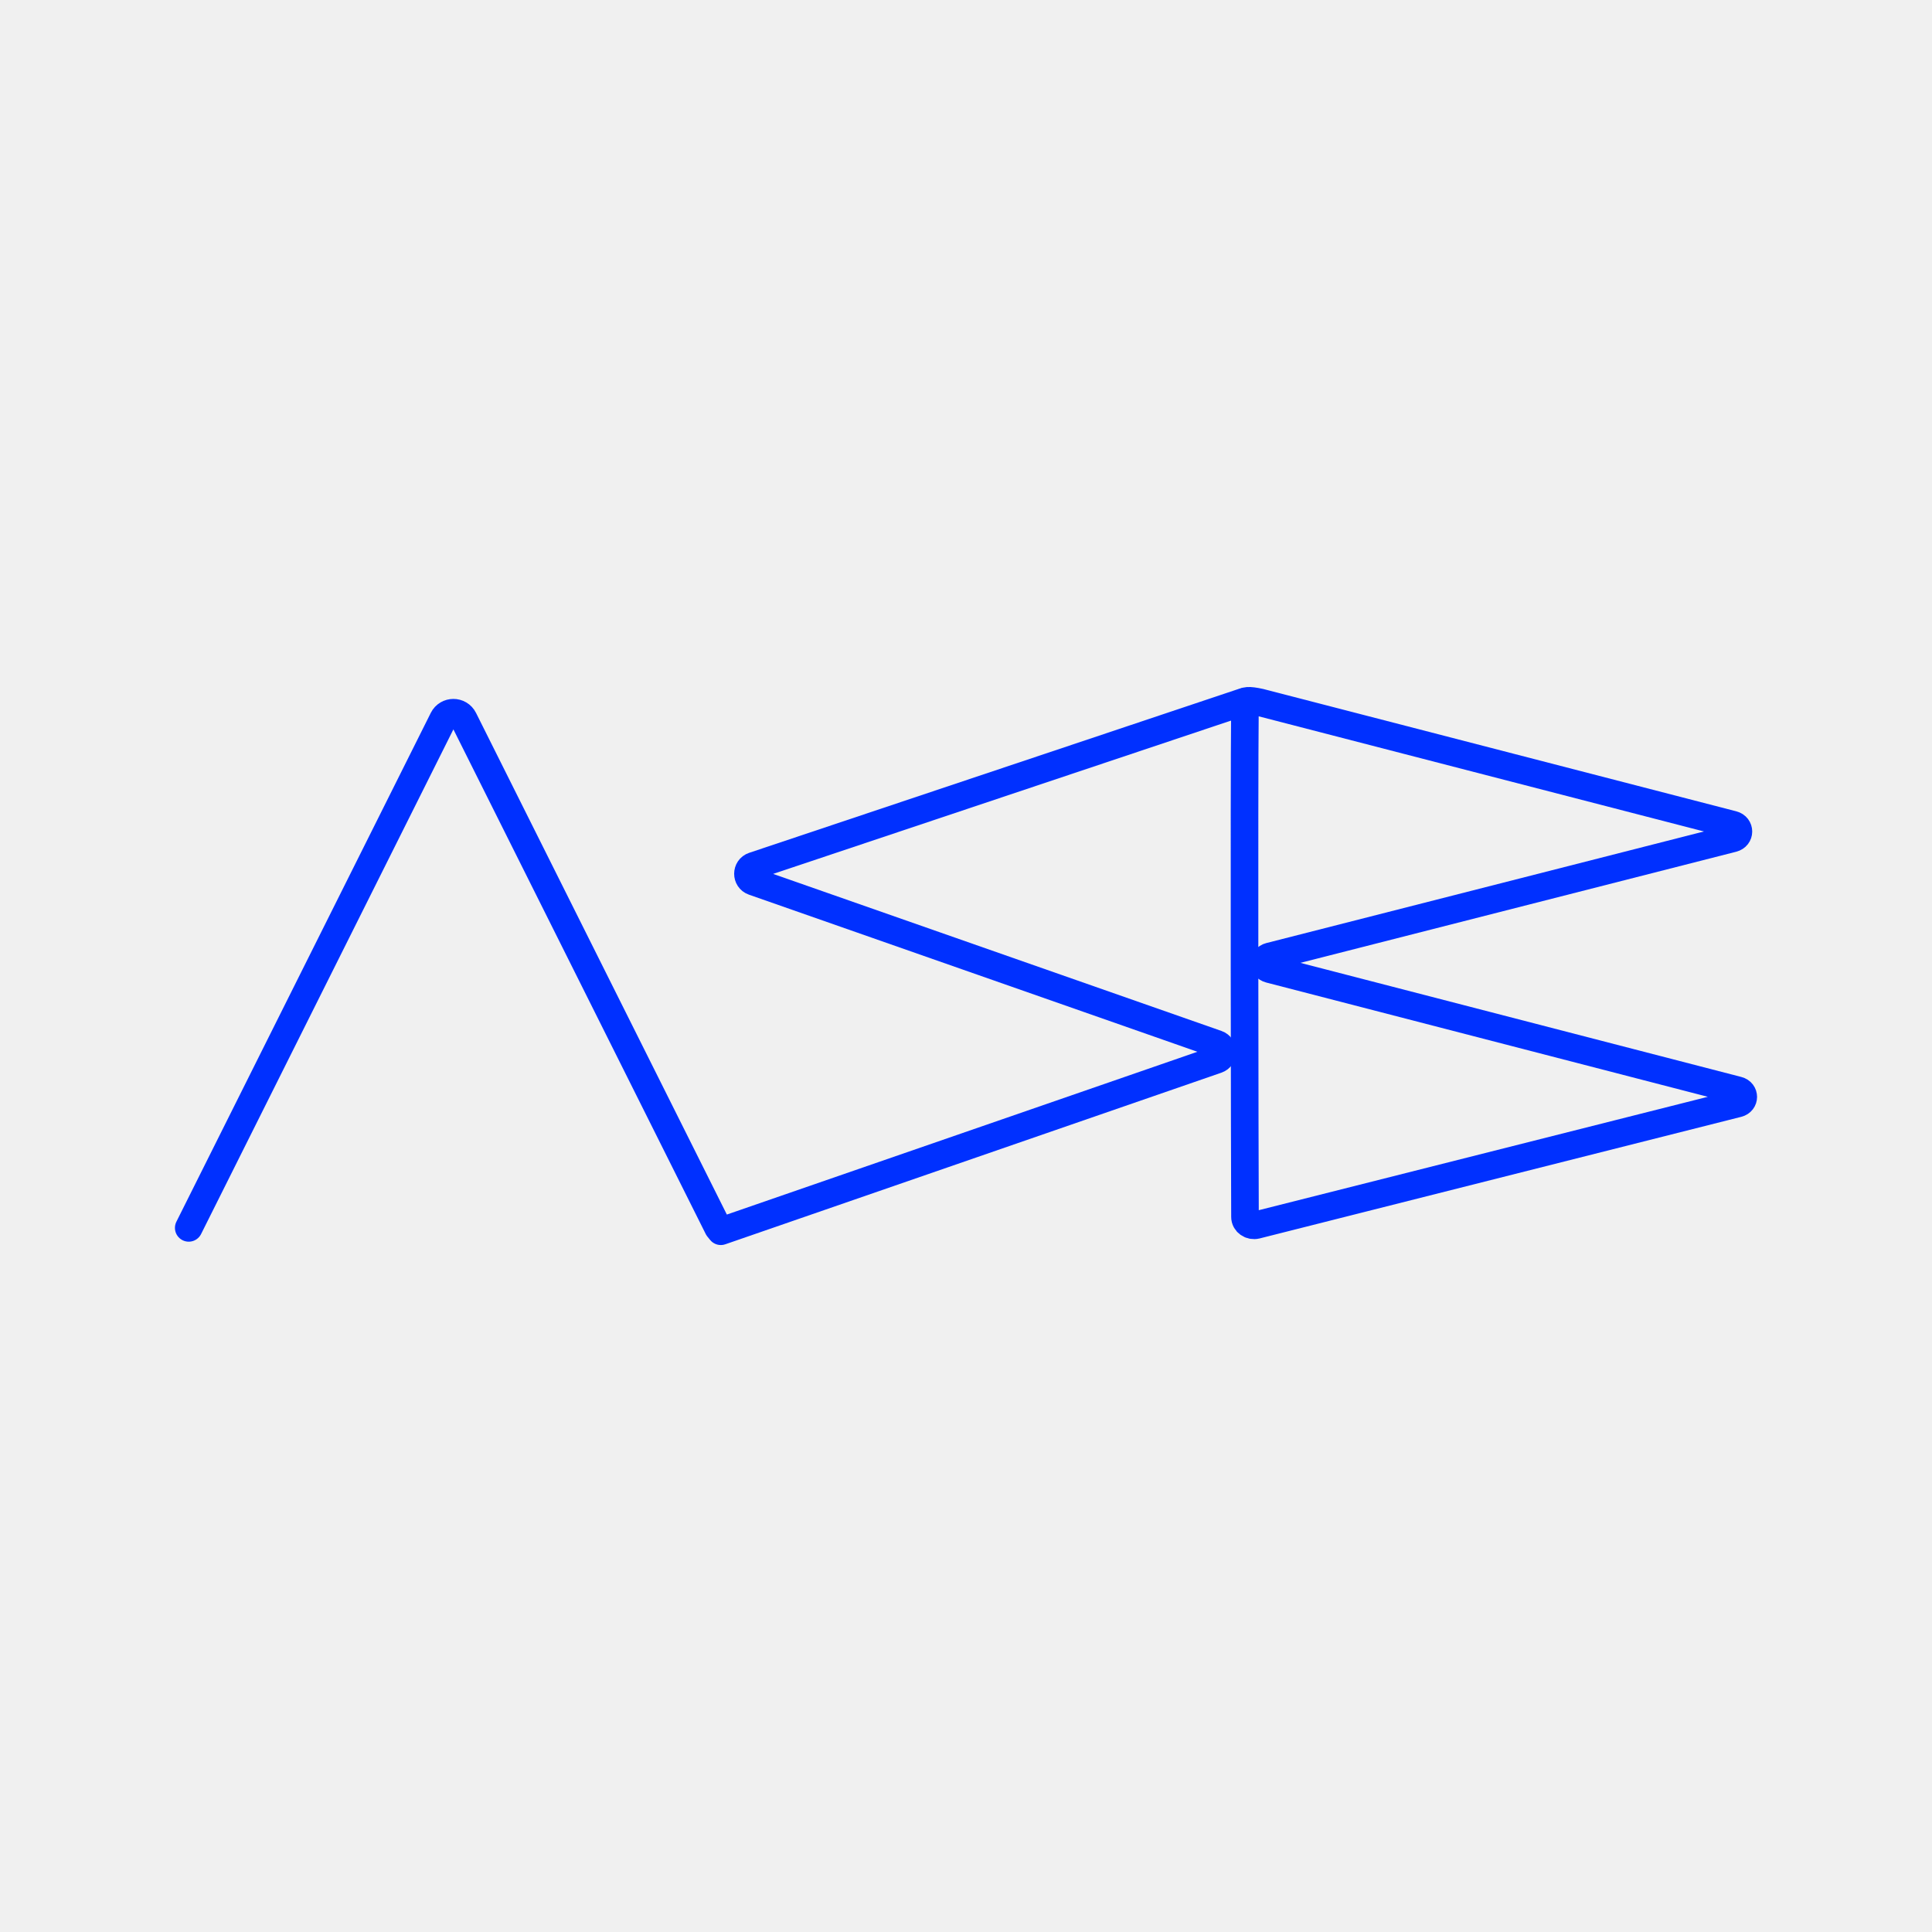
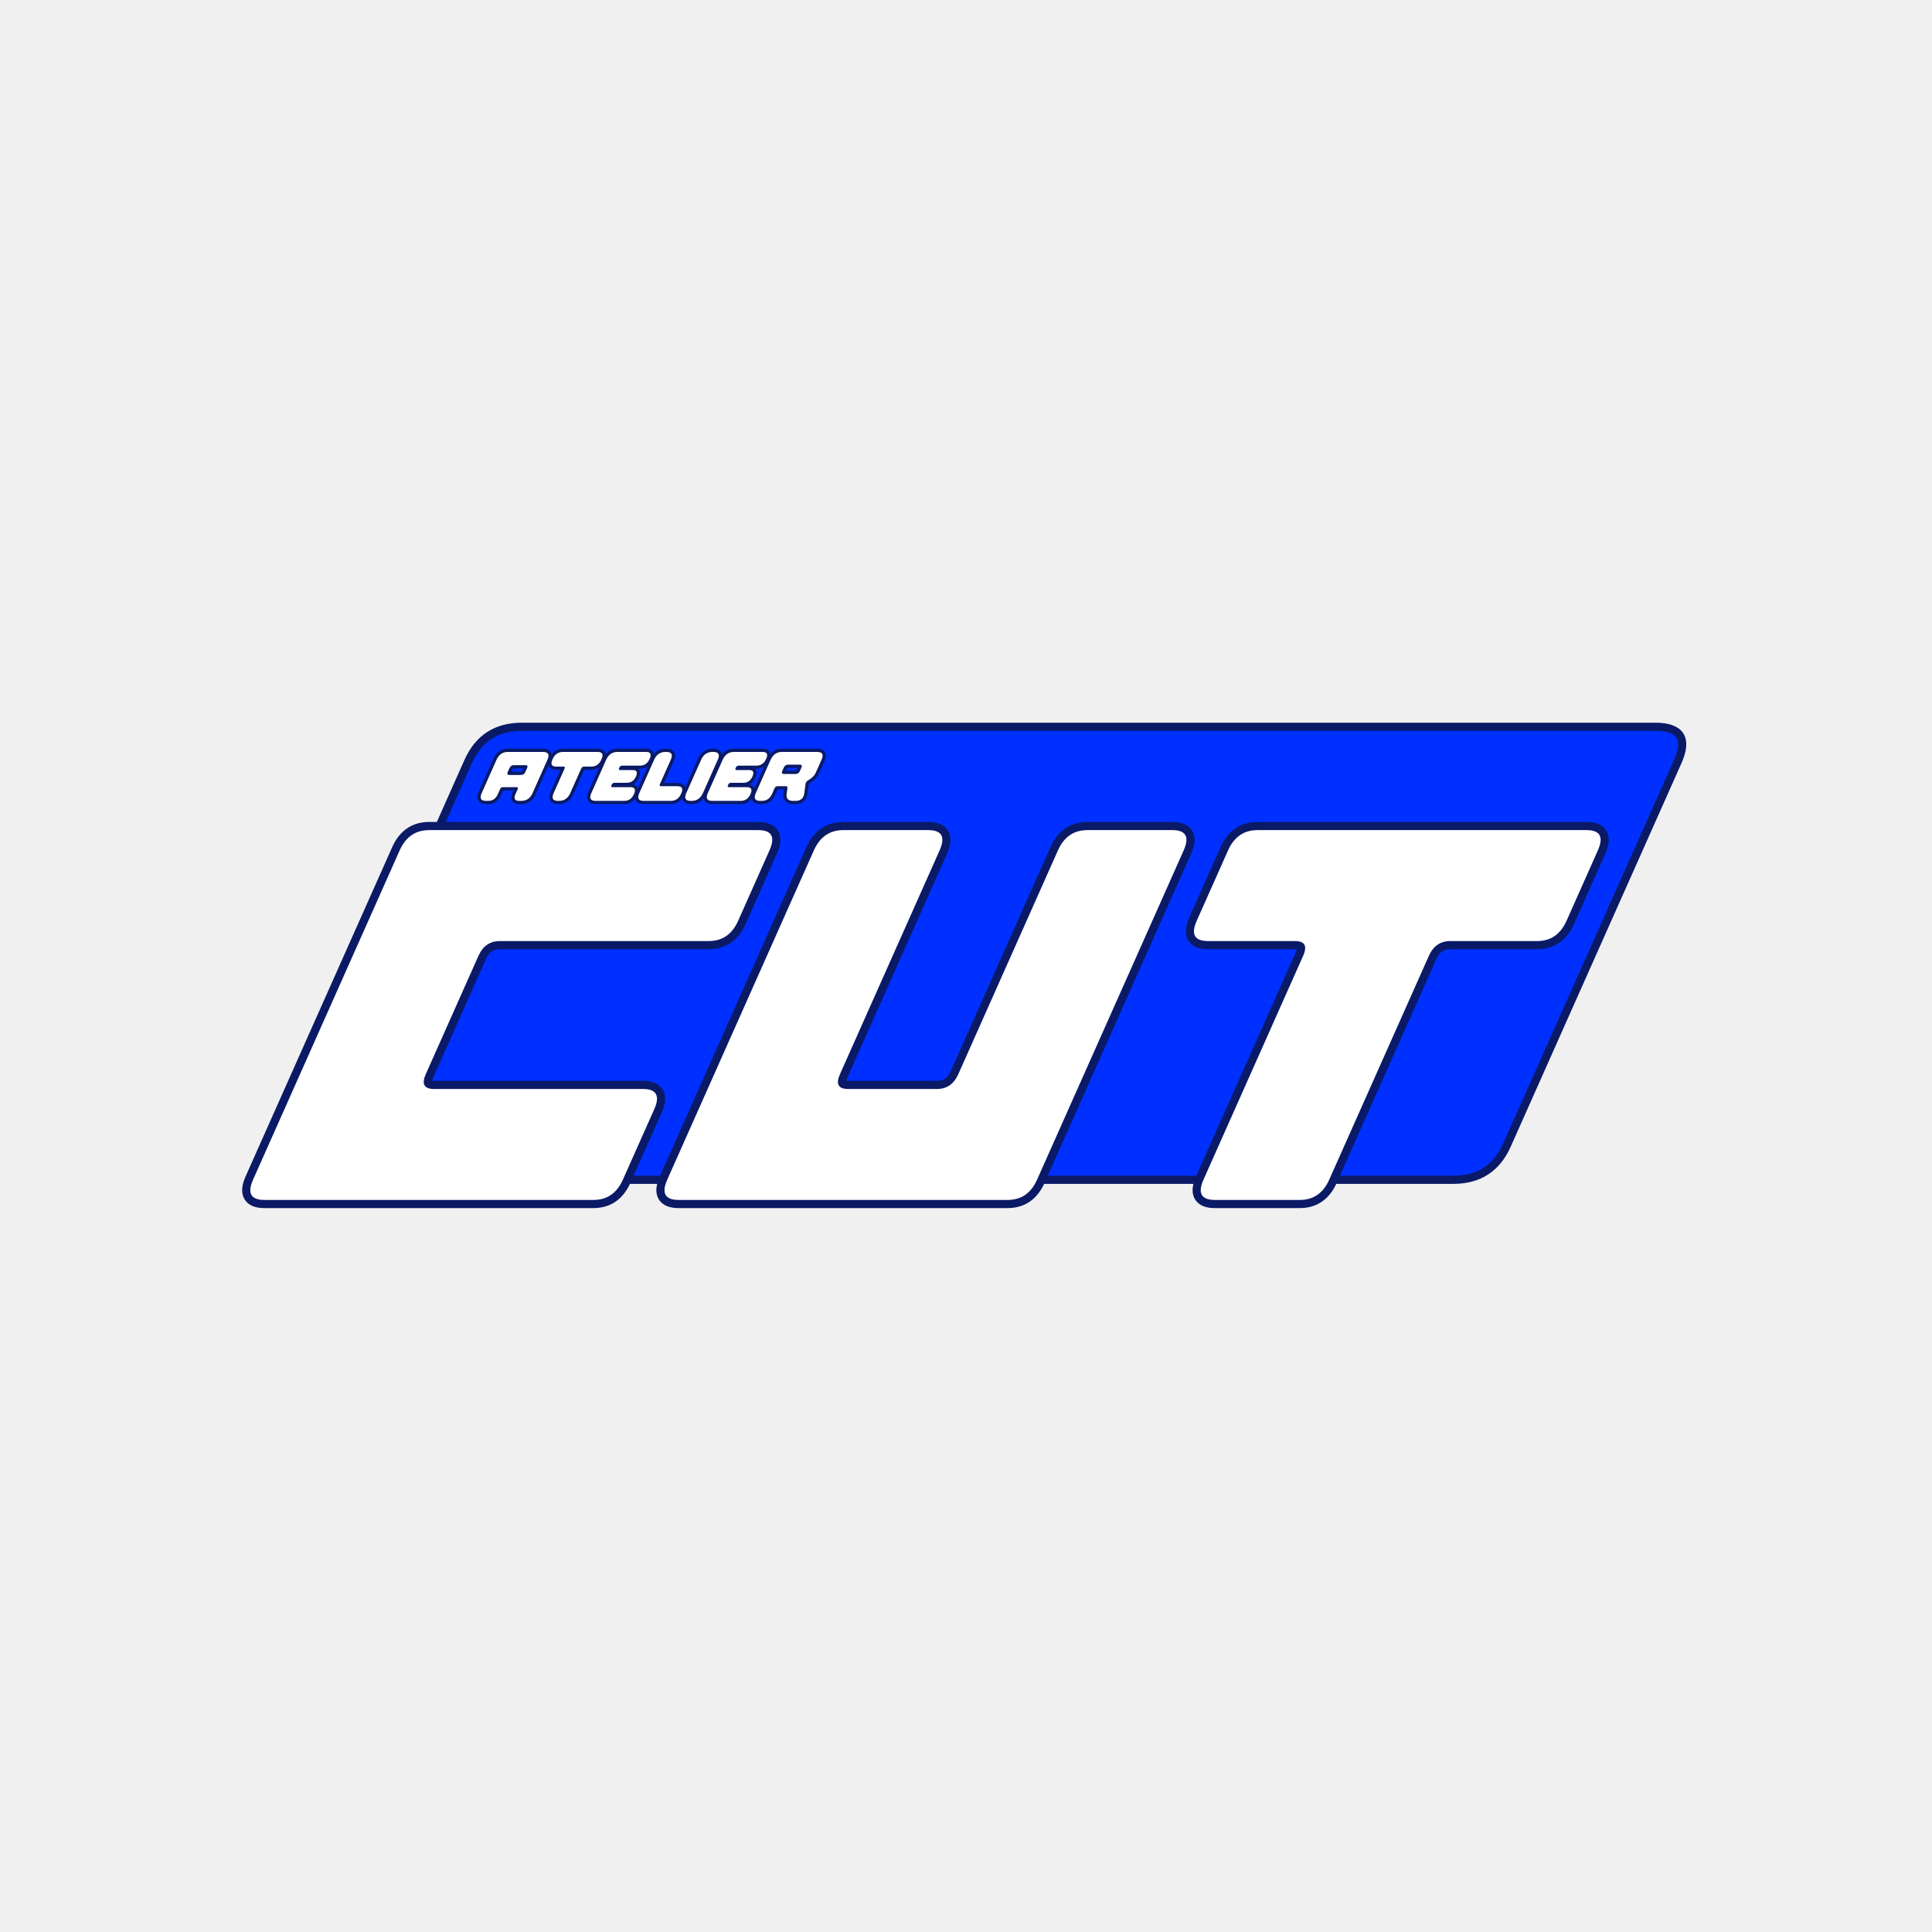
- <svg xmlns="http://www.w3.org/2000/svg" viewBox="0 0 420 420">
-   <g fill="none" stroke="#0030ff" stroke-width="6" stroke-linecap="round" stroke-linejoin="round" stroke-miterlimit="10" transform="translate(-17.48 97.62)">
-     <path d="M287.77 54.97 181.3 90.62c-1.62.54-1.63 2.86-.02 3.42l100.74 35.29c1.6.56 1.6 2.86-.01 3.41l-107.83 37.3-.6-.74-55.3-110.6c-.92-1.84-3.55-1.84-4.47 0l-55.3 110.61" />
-     <path d="m290.61 168.69 104.67-26.43c1.56-.39 1.56-2.45.01-2.85l-101.82-26.35c-1.5-.39-1.49-2.36.01-2.75l100.7-25.68c1.62-.41 1.62-2.55.01-2.97L291.41 55.08c-5.14-1.14-3.29.72-3.3 2.31-.17 16.74-.05 94.84.02 109.53-.01 1.21 1.23 2.08 2.48 1.77" />
-   </g>
+ <svg xmlns="http://www.w3.org/2000/svg" viewBox="0 0 128 128" role="img" aria-label="Atelier Cut logo">
+   <svg x="14" y="46.71" width="100" height="34.59" viewBox="112 92 555 192">
+     <path d="M226.13 100.00 L642.93 100.00 Q656.93 100.00 651.24 112.79 L588.45 253.80 Q582.76 266.59 568.76 266.59 L151.96 266.59 Q137.96 266.59 143.65 253.80 L206.43 112.79 Q212.13 100.00 226.13 100.00 Z" fill="#0030FF" stroke="#0A1A66" stroke-width="3" />
+     <path d="M211.40 124.37 L216.85 112.13 Q218.13 109.25 221.01 109.25 L233.97 109.25 Q236.85 109.25 235.57 112.13 L230.12 124.37 Q228.84 127.25 225.96 127.25 L225.18 127.25 Q222.72 127.25 223.81 124.79 L224.64 122.93 Q224.96 122.21 224.24 122.21 L219.20 122.21 Q218.48 122.21 218.16 122.93 L217.33 124.79 Q216.24 127.25 213.78 127.25 L213.00 127.25 Q210.12 127.25 211.40 124.37 Z M221.57 117.71 L225.89 117.71 Q226.97 117.71 227.45 116.63 L228.09 115.19 Q228.57 114.11 227.49 114.11 L223.17 114.11 Q222.09 114.11 221.61 115.19 L220.97 116.63 Q220.49 117.71 221.57 117.71 Z M241.29 109.25 L254.02 109.25 Q256.65 109.25 255.48 111.88 L255.42 112.02 Q254.25 114.65 251.62 114.65 L249.03 114.65 Q248.31 114.65 247.99 115.37 L243.98 124.37 Q242.70 127.25 239.82 127.25 L239.46 127.25 Q236.58 127.25 237.86 124.37 L241.87 115.37 Q242.19 114.65 241.47 114.65 L238.88 114.65 Q236.25 114.65 237.42 112.02 L237.48 111.88 Q238.65 109.25 241.29 109.25 Z M261.33 109.25 L271.84 109.25 Q274.29 109.25 273.20 111.71 L273.14 111.83 Q272.05 114.29 269.59 114.29 L263.05 114.29 Q262.33 114.29 262.01 115.01 L261.93 115.19 Q261.61 115.91 262.33 115.91 L266.89 115.91 Q269.17 115.91 268.15 118.19 L268.10 118.31 Q267.09 120.59 264.80 120.59 L260.25 120.59 Q259.53 120.59 259.20 121.31 L259.12 121.49 Q258.80 122.21 259.52 122.21 L266.07 122.21 Q268.52 122.21 267.43 124.67 L267.37 124.79 Q266.28 127.25 263.82 127.25 L253.32 127.25 Q250.44 127.25 251.72 124.37 L257.17 112.13 Q258.45 109.25 261.33 109.25 Z M278.97 109.25 L279.33 109.25 Q282.21 109.25 280.93 112.13 L276.92 121.13 Q276.60 121.85 277.32 121.85 L283.33 121.85 Q285.96 121.85 284.79 124.48 L284.73 124.62 Q283.56 127.25 280.93 127.25 L270.96 127.25 Q268.08 127.25 269.36 124.37 L274.81 112.13 Q276.09 109.25 278.97 109.25 Z M296.25 109.25 L296.61 109.25 Q299.49 109.25 298.21 112.13 L292.76 124.37 Q291.48 127.25 288.60 127.25 L288.24 127.25 Q285.36 127.25 286.64 124.37 L292.09 112.13 Q293.37 109.25 296.25 109.25 Z M304.17 109.25 L314.68 109.25 Q317.13 109.25 316.04 111.71 L315.98 111.83 Q314.89 114.29 312.43 114.29 L305.89 114.29 Q305.17 114.29 304.85 115.01 L304.77 115.19 Q304.45 115.91 305.17 115.91 L309.73 115.91 Q312.01 115.91 310.99 118.19 L310.94 118.31 Q309.93 120.59 307.64 120.59 L303.09 120.59 Q302.37 120.59 302.04 121.31 L301.96 121.49 Q301.64 122.21 302.36 122.21 L308.91 122.21 Q311.36 122.21 310.27 124.67 L310.21 124.79 Q309.12 127.25 306.66 127.25 L296.16 127.25 Q293.28 127.25 294.56 124.37 L300.01 112.13 Q301.29 109.25 304.17 109.25 Z M321.81 109.25 L334.77 109.25 Q337.65 109.25 336.37 112.13 L334.28 116.82 Q333.65 118.25 332.16 119.22 L331.35 119.74 Q330.61 120.23 330.51 120.92 L330.02 124.50 Q329.64 127.25 326.76 127.25 L325.91 127.25 Q323.16 127.25 323.54 124.62 L323.84 122.54 Q323.94 121.85 323.22 121.85 L320.16 121.85 Q319.44 121.85 319.12 122.57 L318.21 124.62 Q317.04 127.25 314.41 127.25 L313.80 127.25 Q310.92 127.25 312.20 124.37 L317.65 112.13 Q318.93 109.25 321.81 109.25 Z M322.53 117.35 L326.85 117.35 Q327.93 117.35 328.41 116.27 L328.97 115.01 Q329.45 113.93 328.37 113.93 L324.05 113.93 Q322.97 113.93 322.49 115.01 L321.93 116.27 Q321.45 117.35 322.53 117.35 Z" fill="#FFFFFF" fill-rule="evenodd" stroke="#0A1A66" stroke-width="2.4" stroke-linejoin="round" paint-order="stroke" />
+     <path d="M192.03 138.00 L313.07 138.00 Q320.55 138.00 317.22 145.48 L305.72 171.32 Q302.39 178.80 294.91 178.80 L218.07 178.80 Q212.63 178.80 210.20 184.24 L190.83 227.76 Q188.41 233.20 193.85 233.20 L270.69 233.20 Q278.17 233.20 274.84 240.68 L263.33 266.52 Q260.00 274.00 252.52 274.00 L131.48 274.00 Q124.00 274.00 127.33 266.52 L181.22 145.48 Q184.55 138.00 192.03 138.00 Z M344.35 138.00 L375.63 138.00 Q383.11 138.00 379.78 145.48 L343.15 227.76 Q340.73 233.20 346.17 233.20 L378.81 233.20 Q384.25 233.20 386.67 227.76 L423.30 145.48 Q426.63 138.00 434.11 138.00 L465.39 138.00 Q472.87 138.00 469.54 145.48 L415.65 266.52 Q412.32 274.00 404.84 274.00 L283.80 274.00 Q276.32 274.00 279.65 266.52 L333.54 145.48 Q336.87 138.00 344.35 138.00 Z M496.67 138.00 L617.71 138.00 Q625.19 138.00 621.86 145.48 L610.36 171.32 Q607.03 178.80 599.55 178.80 L567.59 178.80 Q562.15 178.80 559.72 184.24 L523.09 266.52 Q519.76 274.00 512.28 274.00 L481.00 274.00 Q473.52 274.00 476.85 266.52 L513.48 184.24 Q515.91 178.80 510.47 178.80 L478.51 178.80 Q471.03 178.80 474.36 171.32 L485.86 145.48 Q489.19 138.00 496.67 138.00 Z" fill="#FFFFFF" fill-rule="evenodd" stroke="#0A1A66" stroke-width="6" stroke-linejoin="round" paint-order="stroke" />
+   </svg>
</svg>
